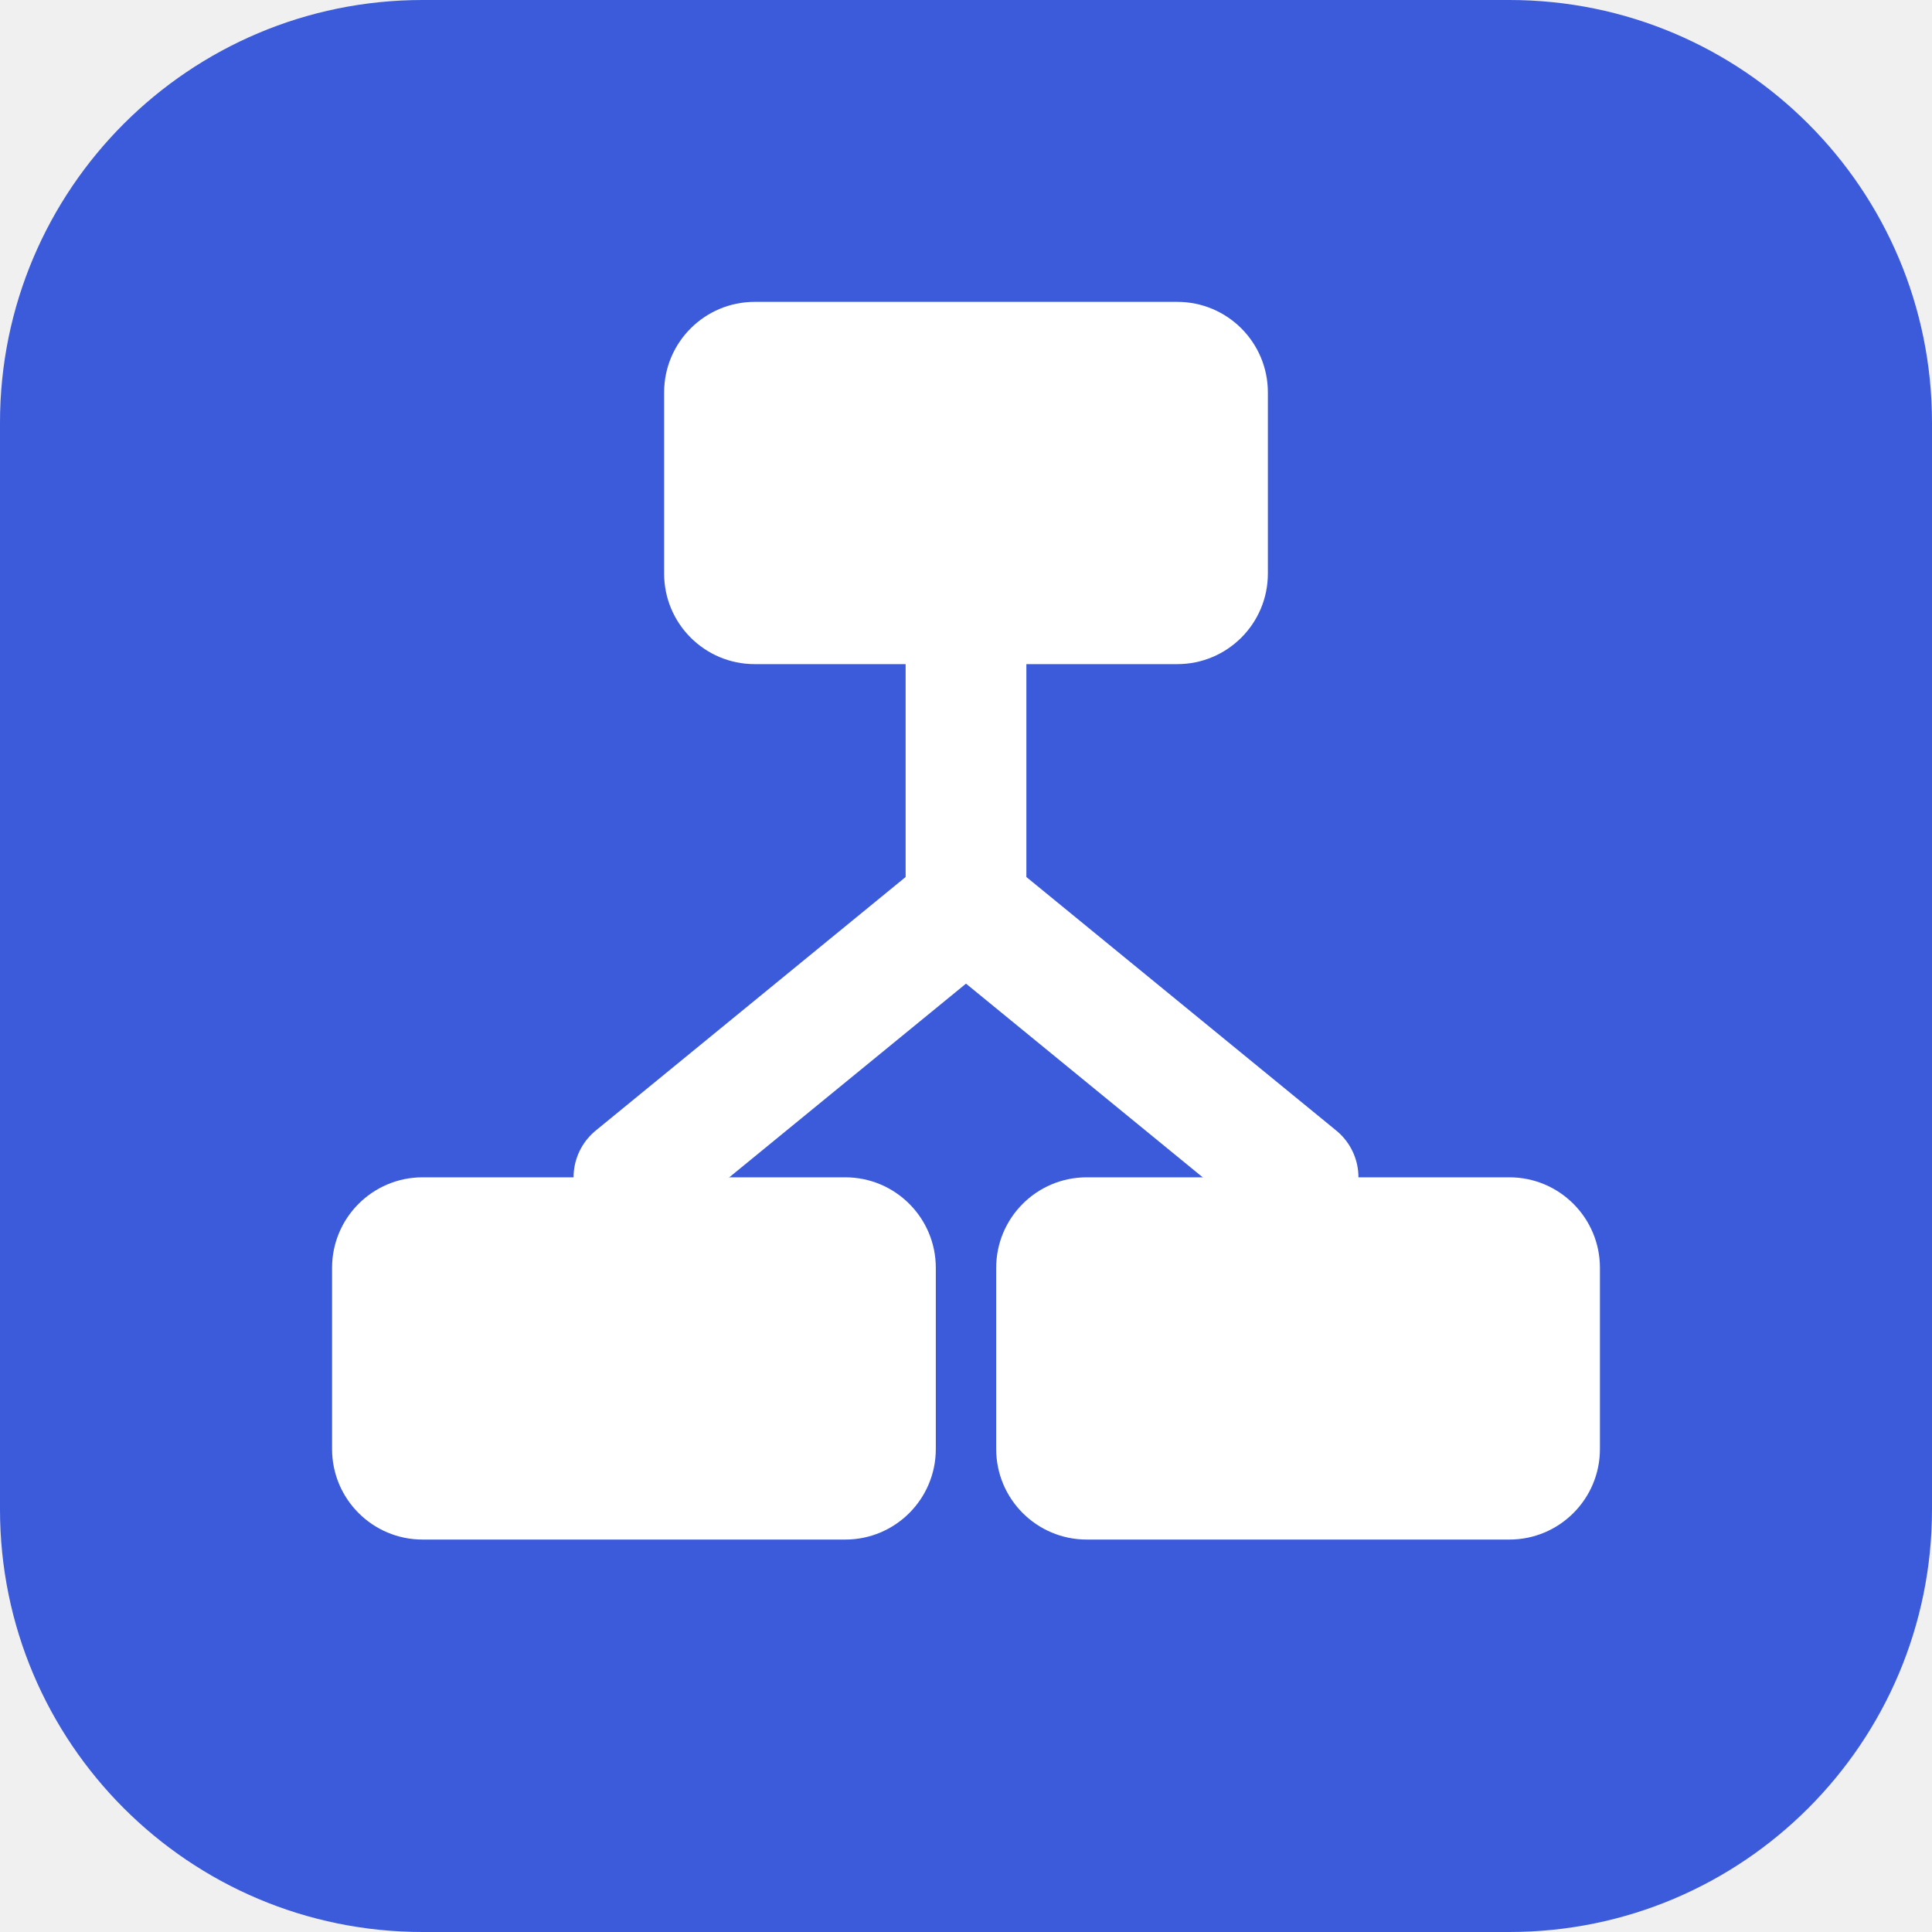
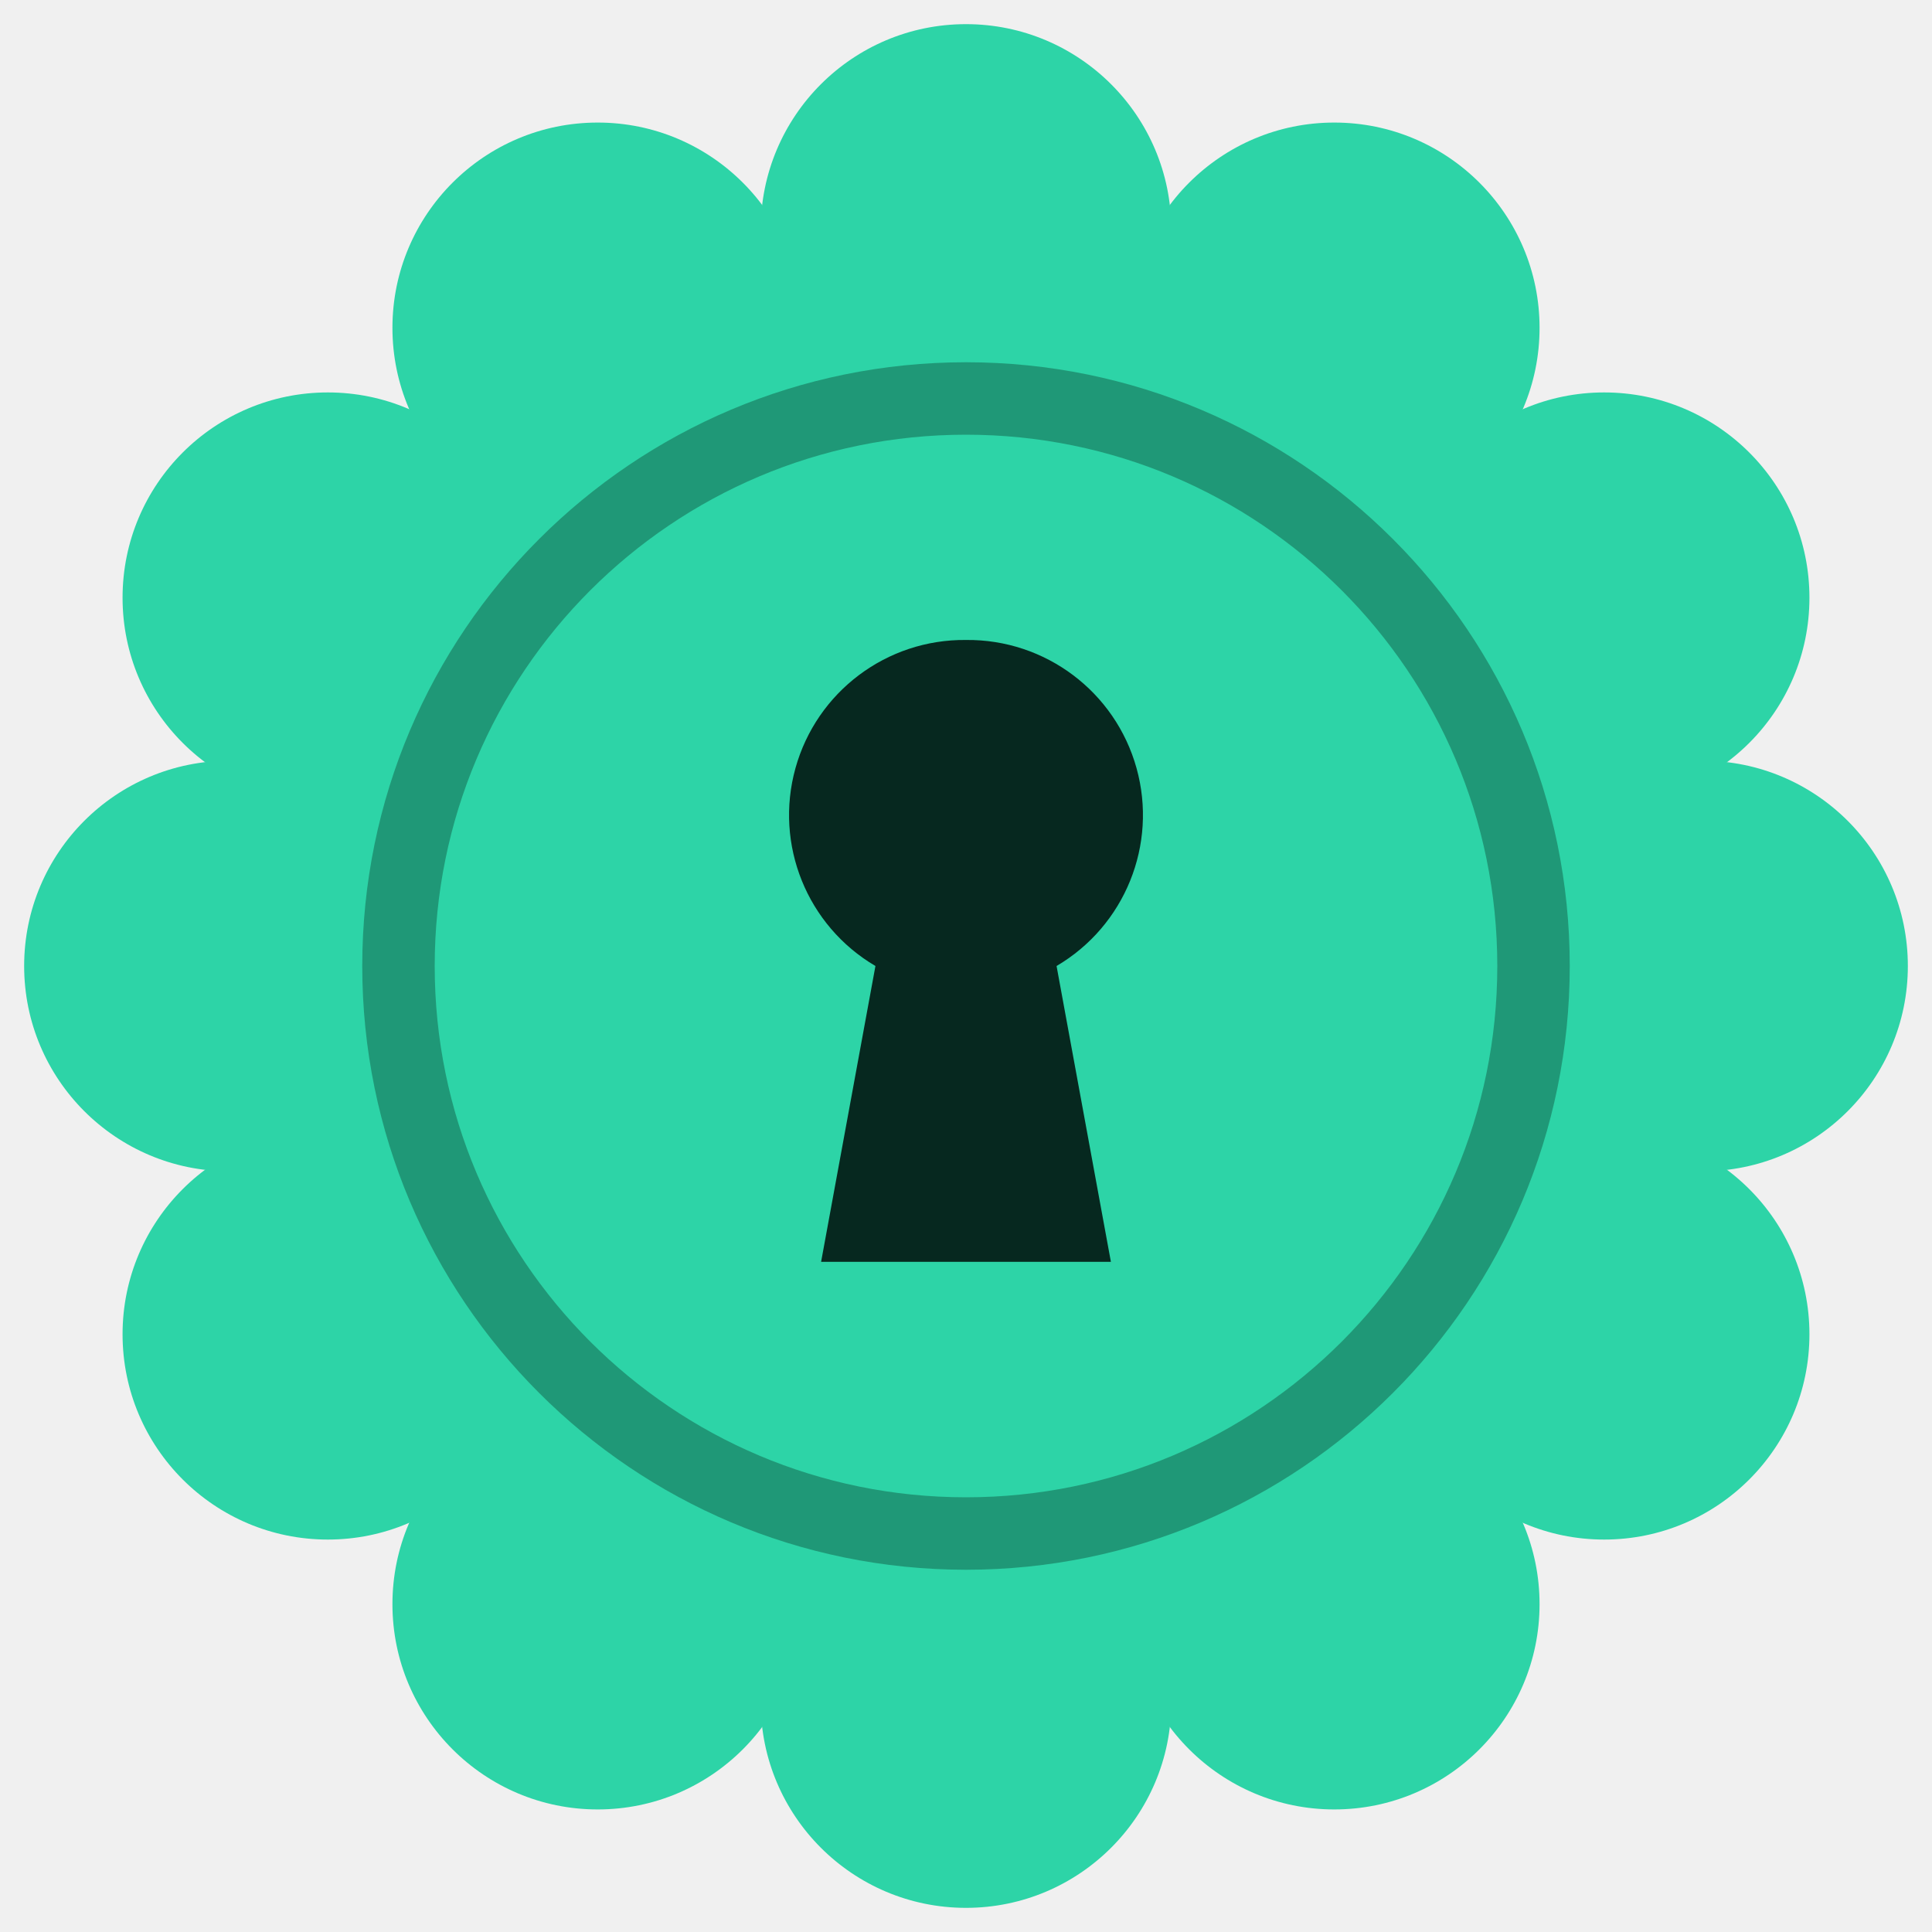
- <svg xmlns="http://www.w3.org/2000/svg" viewBox="0 0 64 64">
-   <rect width="64" height="64" rx="14" fill="#3b5bdb" />
-   <g fill="none" stroke="#fff" stroke-width="4" stroke-linecap="round">
-     <path d="M32 22v8M32 30l-11 9M32 30l11 9" />
+ <svg xmlns="http://www.w3.org/2000/svg" viewBox="0 0 32 32">
+   <g fill="#2dd4a7">
+     <circle cx="28.20" cy="16.00" r="3.4" />
+     <circle cx="26.57" cy="22.10" r="3.4" />
+     <circle cx="22.10" cy="26.57" r="3.4" />
+     <circle cx="16.00" cy="28.20" r="3.4" />
+     <circle cx="9.90" cy="26.57" r="3.4" />
+     <circle cx="5.43" cy="22.10" r="3.4" />
+     <circle cx="3.80" cy="16.00" r="3.4" />
+     <circle cx="5.43" cy="9.90" r="3.4" />
+     <circle cx="9.90" cy="5.43" r="3.4" />
+     <circle cx="16.00" cy="3.80" r="3.4" />
+     <circle cx="22.10" cy="5.43" r="3.4" />
+     <circle cx="26.57" cy="9.90" r="3.4" />
+     <circle cx="16" cy="16" r="12.6" />
  </g>
-   <g fill="#fff">
-     <rect x="22" y="10" width="20" height="12" rx="3" />
-     <rect x="11" y="39" width="20" height="12" rx="3" />
-     <rect x="33" y="39" width="20" height="12" rx="3" />
-   </g>
+   <circle cx="16" cy="16" r="9.4" fill="none" stroke="#06281f" stroke-opacity=".35" stroke-width="1.2" />
+   <path fill="#06281f" d="M16 10.6a2.9 2.9 0 0 0-1.5 5.4l-.9 4.9h4.8l-.9-4.9A2.9 2.9 0 0 0 16 10.6Z" />
</svg>
